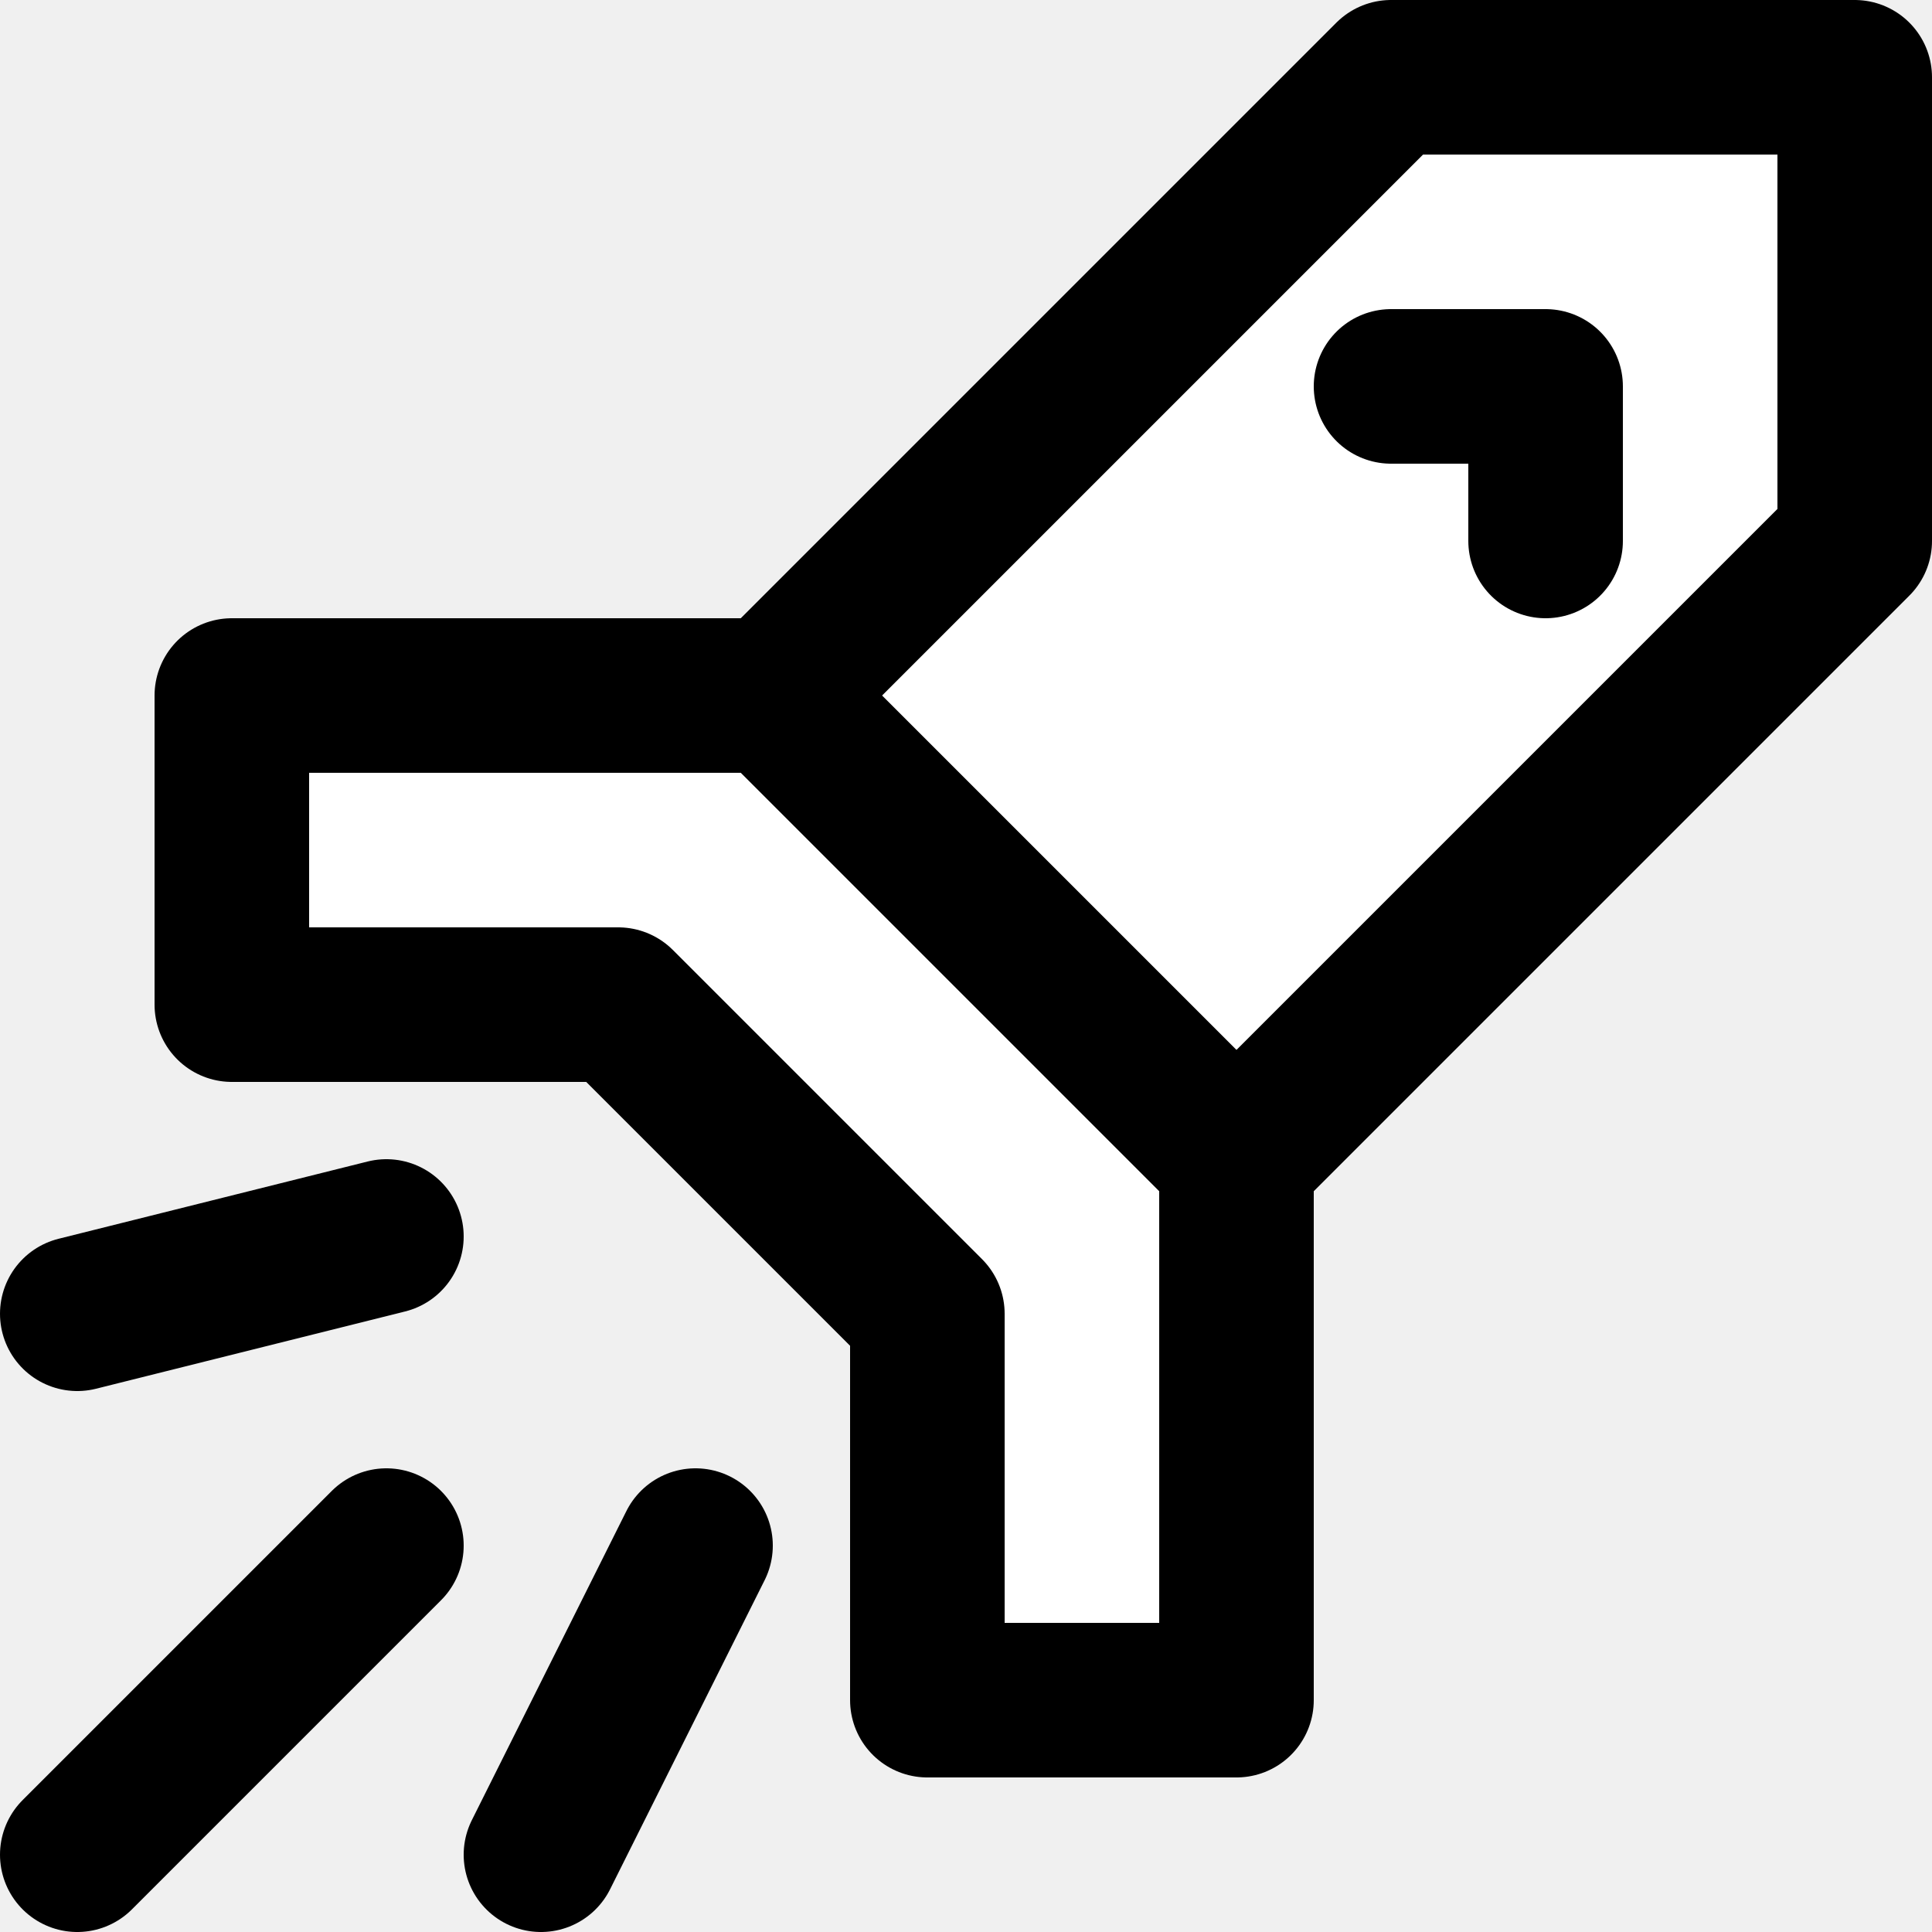
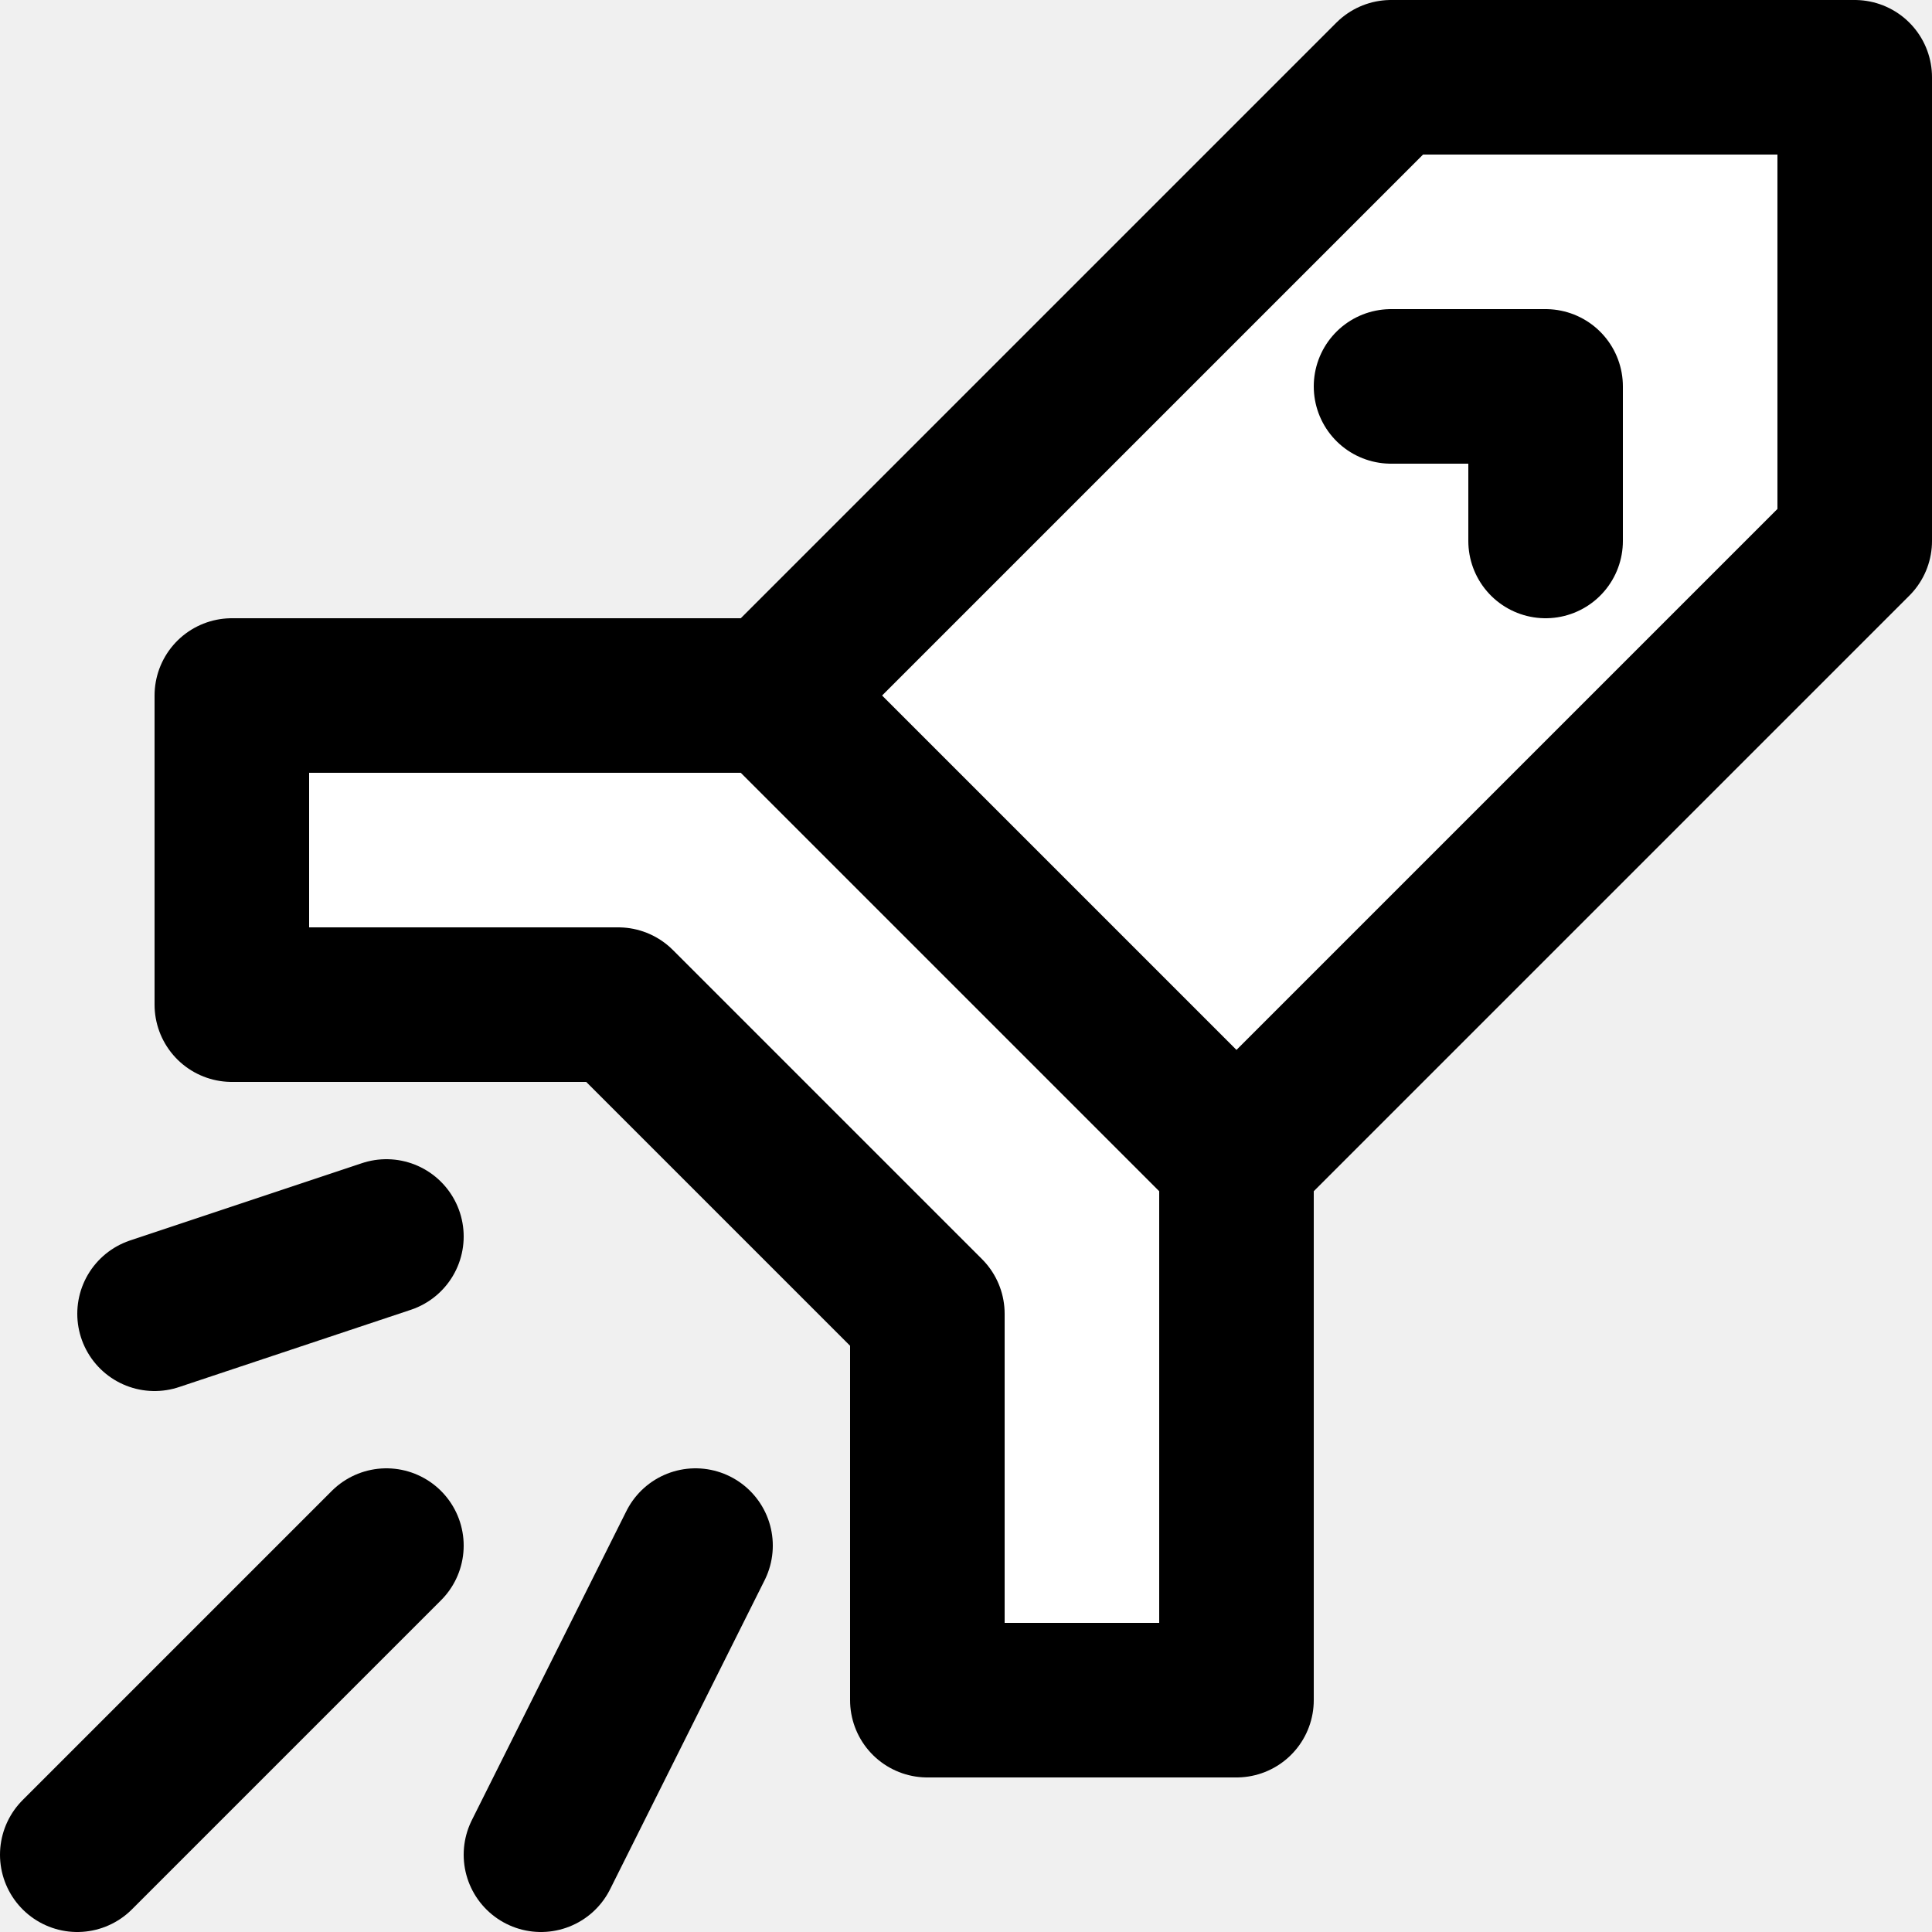
<svg xmlns="http://www.w3.org/2000/svg" width="25" height="25" viewBox="0 0 25 25" fill="none">
-   <g clip-path="url(#clip0_1_2)">
-     <path d="M18 1L10 9H3V13H8L12 17V22H16V15L24 7V1H18Z" fill="white" stroke="black" stroke-width="2" stroke-linejoin="round" />
-     <path d="M18 5H20V7" stroke="black" stroke-width="2" stroke-linecap="round" stroke-linejoin="round" />
-     <path d="M5 16L1 17" stroke="black" stroke-width="2" stroke-linecap="round" />
-     <path d="M5 20L1 24" stroke="black" stroke-width="2" stroke-linecap="round" />
-     <path d="M9 20L7 24" stroke="black" stroke-width="2" stroke-linecap="round" />
-     <path d="M10 9L16 15" stroke="black" stroke-width="2" />
+   <g clip-path="url(#clip0_114_96)">
+     <path d="M5 16L2 17M5 20L1 24M9 20L7 24" stroke="black" stroke-width="2" stroke-linecap="round" />
+     <path d="M18 1L10 9H3V13H8L12 17V22H16V15L24 7V1H18Z" fill="white" />
+     <path d="M10 9L18 1H24V7L16 15M10 9H3V13H8L12 17V22H16V15M10 9L16 15M18 5H20V7" stroke="black" stroke-width="2" stroke-linecap="round" stroke-linejoin="round" />
  </g>
  <defs>
-     <clipPath id="clip0_1_2">
+     <clipPath id="clip0_114_96">
      <rect width="25" height="25" fill="white" />
    </clipPath>
  </defs>
</svg>
